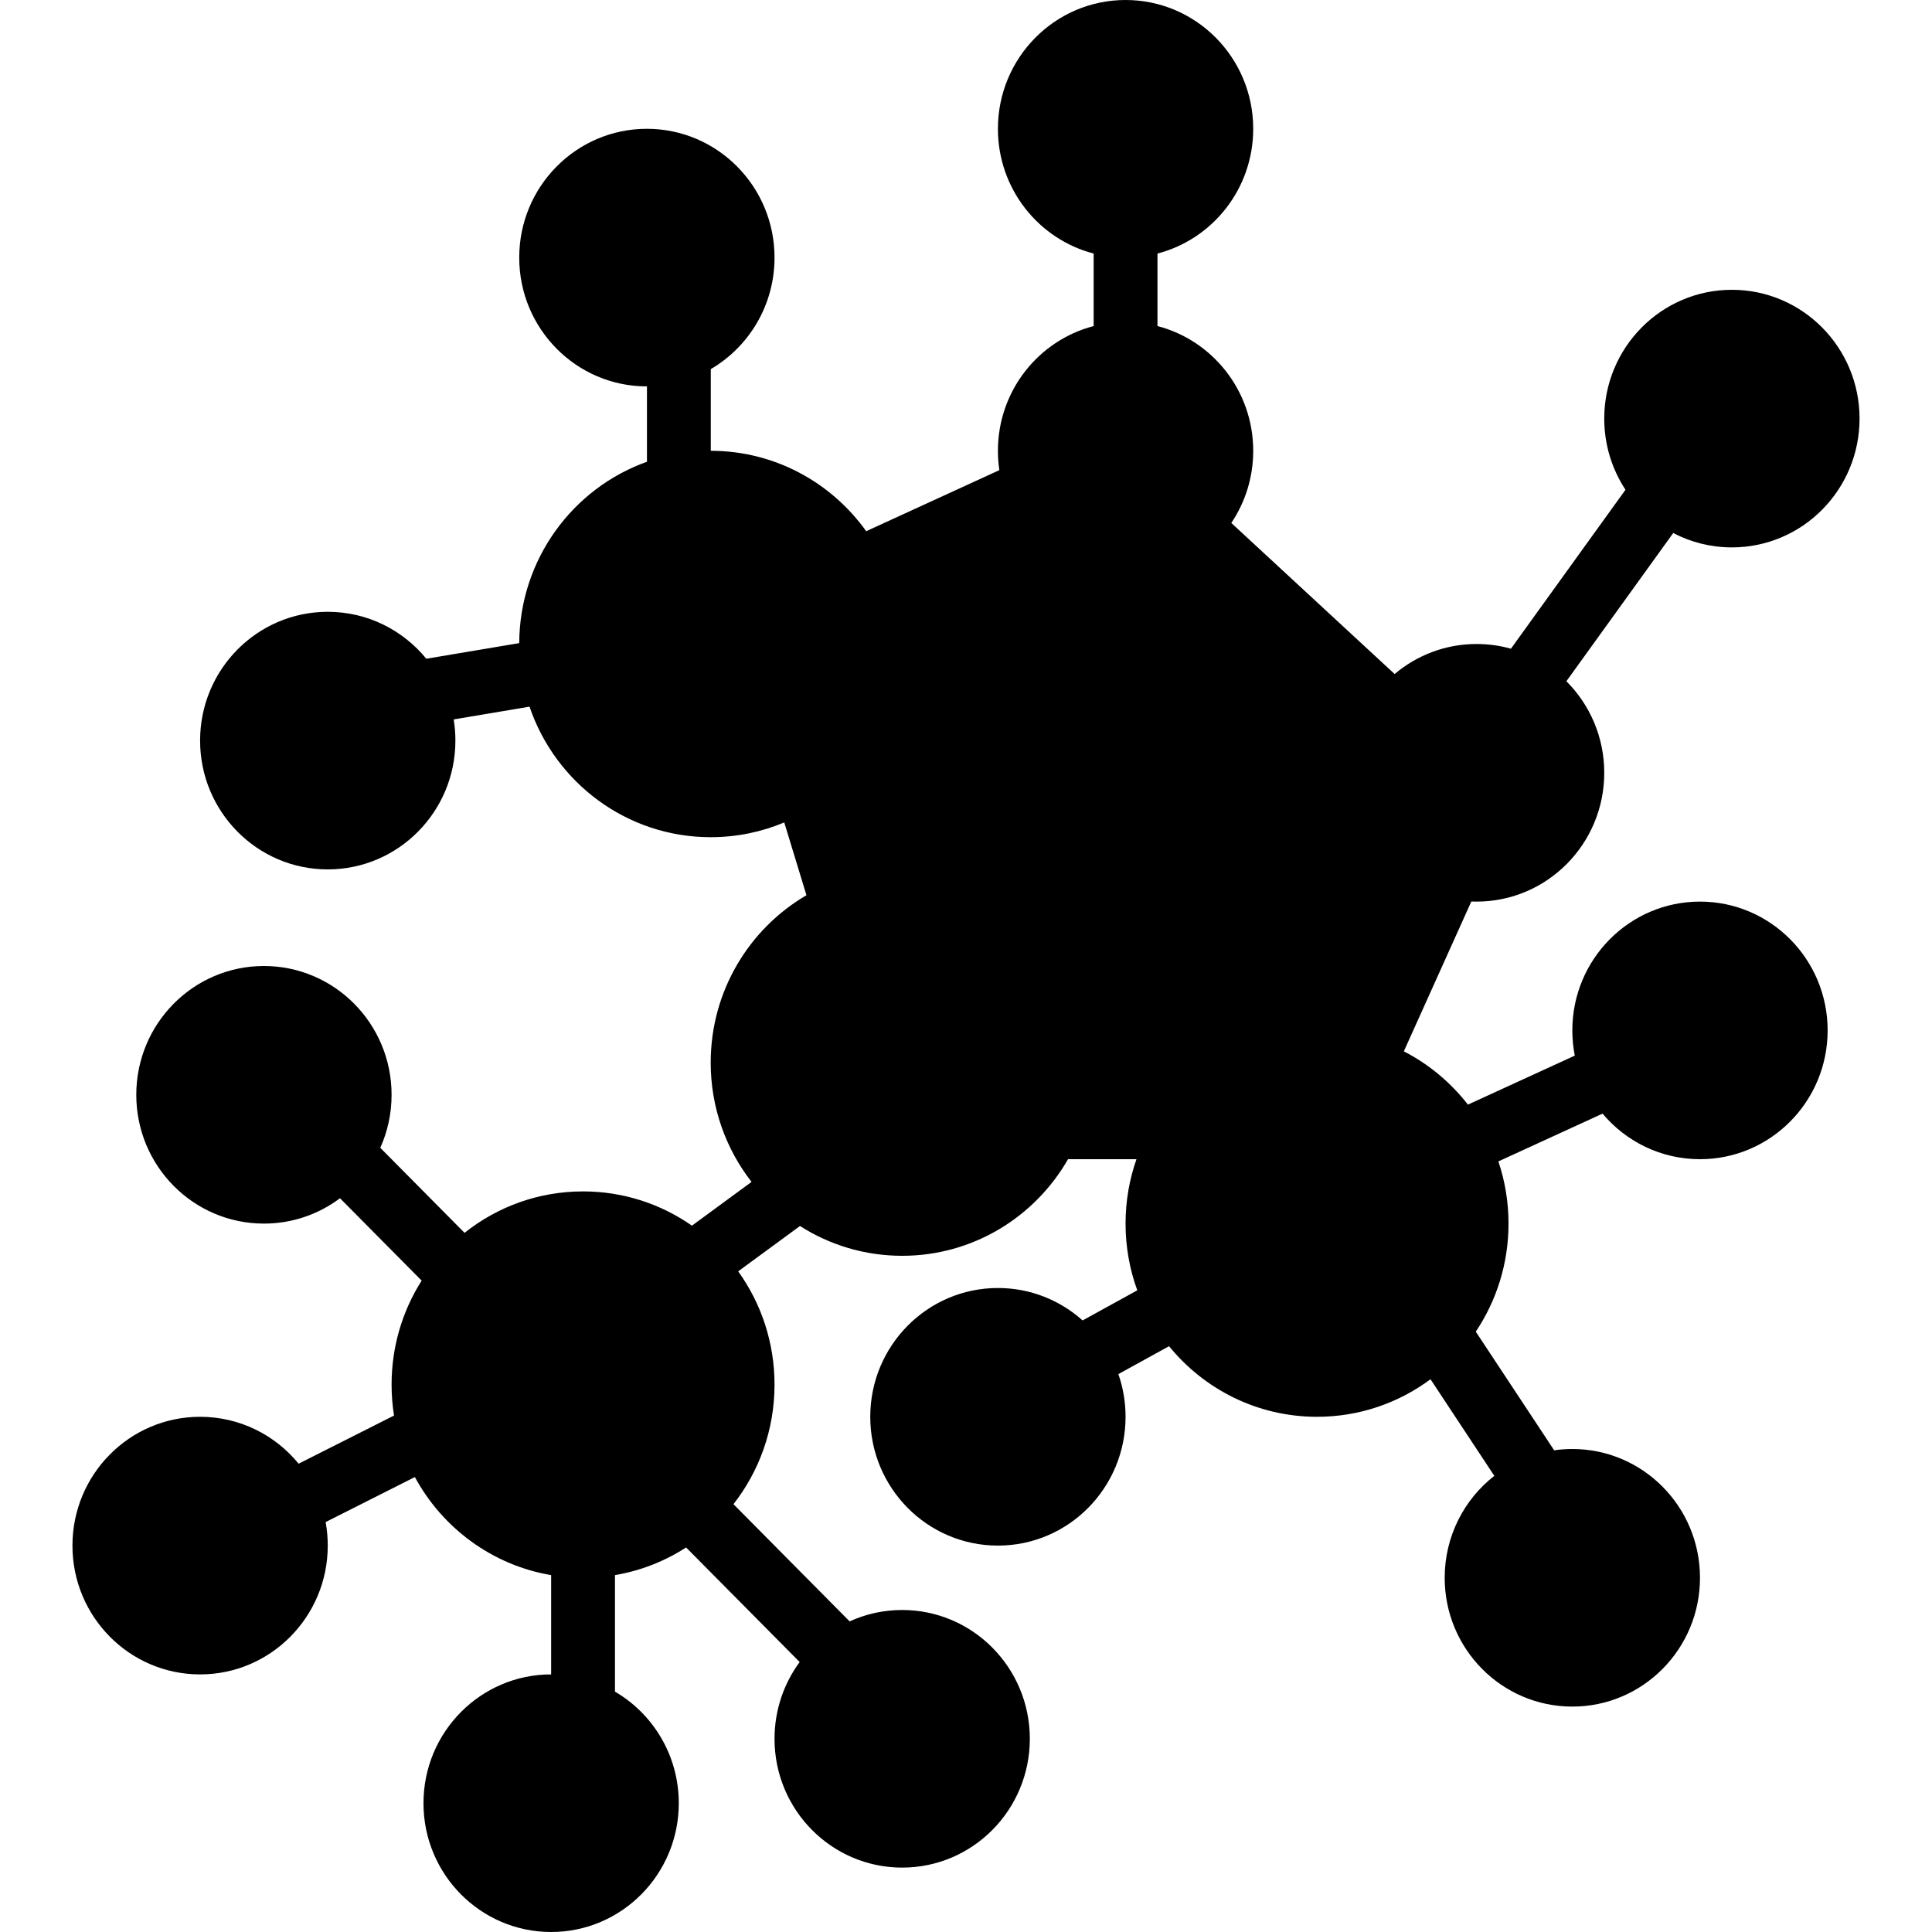
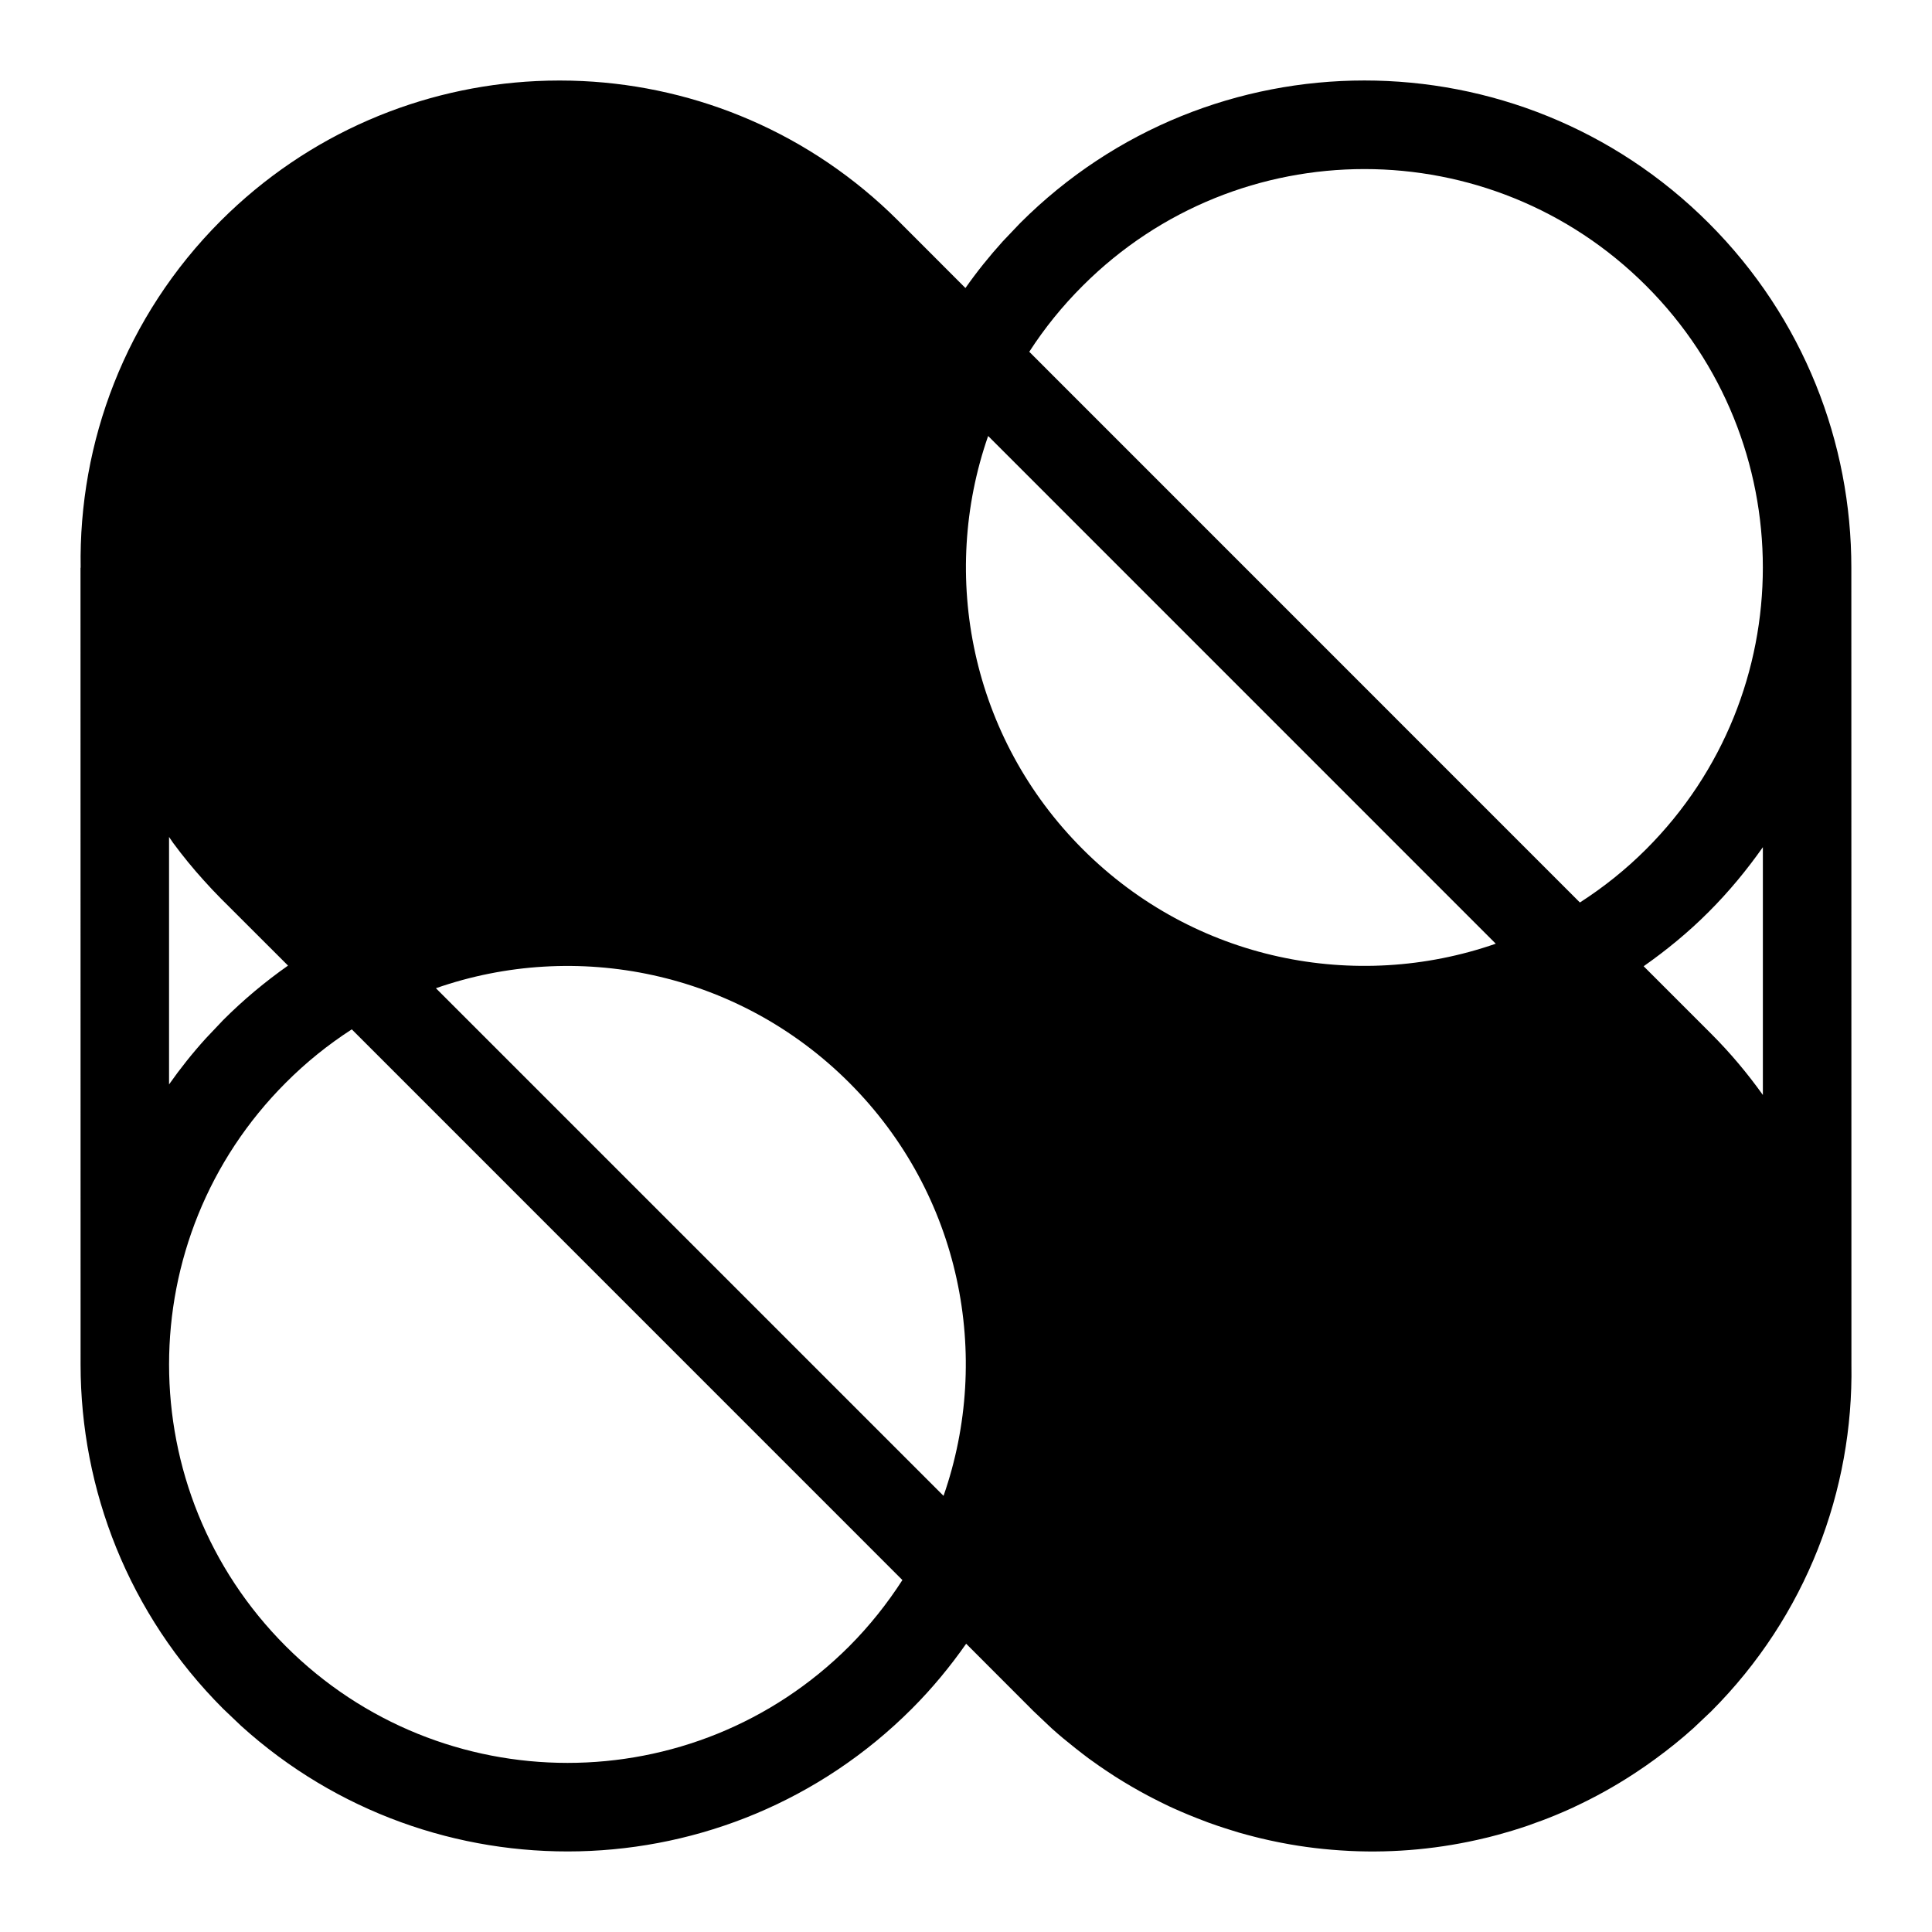
- <svg xmlns="http://www.w3.org/2000/svg" width="1em" height="1em" viewBox="0 0 148 160" fill="currentColor">
-   <path d="M97.786 10.667C97.786 15.637 94.417 19.813 89.857 20.997V27.003C94.417 28.187 97.786 32.363 97.786 37.333C97.786 39.548 97.117 41.605 95.972 43.31L109.499 55.821C111.335 54.268 113.702 53.333 116.286 53.333C117.27 53.333 118.224 53.469 119.128 53.723L128.616 40.56C127.505 38.872 126.857 36.845 126.857 34.667C126.857 28.776 131.59 24 137.429 24C143.267 24 148 28.776 148 34.667C148 40.558 143.267 45.333 137.429 45.333C135.677 45.333 134.024 44.903 132.57 44.142L123.721 56.418C125.658 58.351 126.857 61.034 126.857 64C126.857 69.891 122.124 74.667 116.286 74.667C116.139 74.667 115.994 74.664 115.849 74.658L110.259 87.067C112.333 88.133 114.144 89.647 115.567 91.481L124.417 87.422C124.284 86.747 124.214 86.048 124.214 85.333C124.214 79.442 128.947 74.667 134.786 74.667C140.624 74.667 145.357 79.442 145.357 85.333C145.357 91.224 140.624 96 134.786 96C131.551 96 128.656 94.534 126.717 92.226L118.089 96.183C118.633 97.799 118.929 99.531 118.929 101.333C118.929 104.649 117.929 107.728 116.218 110.283L122.709 120.107C123.201 120.037 123.703 120 124.214 120C130.053 120 134.786 124.776 134.786 130.667C134.786 136.558 130.053 141.333 124.214 141.333C118.376 141.333 113.643 136.558 113.643 130.667C113.643 127.23 115.253 124.173 117.754 122.223L112.468 114.223C109.839 116.178 106.589 117.333 103.071 117.333C98.134 117.333 93.724 115.057 90.816 111.487L86.619 113.797C87.005 114.903 87.214 116.094 87.214 117.333C87.214 123.224 82.481 128 76.643 128C70.804 128 66.071 123.224 66.071 117.333C66.071 111.442 70.804 106.667 76.643 106.667C79.334 106.667 81.79 107.681 83.656 109.352L88.186 106.859C87.557 105.137 87.214 103.276 87.214 101.333C87.214 99.463 87.532 97.668 88.117 96H82.45C79.708 100.782 74.584 104 68.714 104C65.602 104 62.7 103.095 60.251 101.533L55.134 105.287C57.027 107.923 58.143 111.163 58.143 114.667C58.143 118.405 56.872 121.845 54.742 124.569L64.363 134.276C65.69 133.67 67.163 133.333 68.714 133.333C74.553 133.333 79.286 138.109 79.286 144C79.286 149.891 74.553 154.667 68.714 154.667C62.876 154.667 58.143 149.891 58.143 144C58.143 141.618 58.917 139.418 60.225 137.643L50.82 128.154C49.062 129.289 47.068 130.083 44.929 130.445V140.094C48.088 141.938 50.214 145.385 50.214 149.333C50.214 155.224 45.481 160 39.643 160C33.804 160 29.071 155.224 29.071 149.333C29.071 143.442 33.804 138.667 39.643 138.667V130.445C34.767 129.62 30.645 126.549 28.358 122.323L20.967 126.052C21.082 126.683 21.143 127.335 21.143 128C21.143 133.891 16.41 138.667 10.571 138.667C4.733 138.667 0 133.891 0 128C0 122.109 4.733 117.333 10.571 117.333C13.857 117.333 16.792 118.845 18.73 121.217L26.631 117.231C26.498 116.396 26.429 115.54 26.429 114.667C26.429 111.496 27.342 108.541 28.919 106.055L22.157 99.233C20.398 100.553 18.218 101.333 15.857 101.333C10.019 101.333 5.286 96.558 5.286 90.667C5.286 84.776 10.019 80 15.857 80C21.696 80 26.429 84.776 26.429 90.667C26.429 92.232 26.095 93.718 25.494 95.057L32.472 102.098C35.172 99.949 38.58 98.667 42.286 98.667C45.636 98.667 48.743 99.715 51.303 101.504L56.241 97.88C54.121 95.16 52.857 91.729 52.857 88C52.857 82.077 56.047 76.906 60.787 74.14L58.948 68.11C57.073 68.898 55.015 69.333 52.857 69.333C45.9 69.333 39.989 64.812 37.853 58.523L31.572 59.58C31.666 60.15 31.714 60.736 31.714 61.333C31.714 67.224 26.981 72 21.143 72C15.304 72 10.571 67.224 10.571 61.333C10.571 55.442 15.304 50.667 21.143 50.667C24.43 50.667 27.366 52.18 29.305 54.554L37 53.26C37.031 46.323 41.438 40.428 47.578 38.241V32L47.571 32C41.733 32 37 27.224 37 21.333C37 15.442 41.733 10.667 47.571 10.667C53.41 10.667 58.143 15.442 58.143 21.333C58.143 25.279 56.02 28.724 52.864 30.569L52.864 37.333C58.164 37.336 62.856 39.961 65.734 43.993L76.761 38.936C76.683 38.413 76.643 37.878 76.643 37.333C76.643 32.363 80.012 28.187 84.571 27.003V20.997C80.012 19.813 76.643 15.637 76.643 10.667C76.643 4.776 81.376 0 87.214 0C93.053 0 97.786 4.776 97.786 10.667ZM68.714 72C67.701 72 66.71 72.096 65.75 72.279L63.57 65.13C66.732 62.205 68.714 58.003 68.714 53.333C68.714 51.753 68.487 50.225 68.064 48.783L78.838 43.842C80.771 46.371 83.804 48 87.214 48C88.93 48 90.55 47.587 91.983 46.855L106.406 60.196C105.959 61.377 105.714 62.66 105.714 64C105.714 67.843 107.728 71.211 110.75 73.089L105.171 85.472C104.484 85.381 103.783 85.333 103.071 85.333C98.375 85.333 94.156 87.393 91.252 90.667H84.352C84.496 89.799 84.571 88.909 84.571 88C84.571 79.163 77.472 72 68.714 72Z" />
+ <svg xmlns="http://www.w3.org/2000/svg" width="1em" height="1em" viewBox="0 0 24 24" fill="none">
+   <path fill-rule="evenodd" clip-rule="evenodd" d="M12.672 2.772C15.035 0.409 18.864 0.409 21.227 2.772C22.409 3.954 22.999 5.504 22.998 7.053L22.999 16.953C23.024 18.508 22.443 20.072 21.257 21.259L21.035 21.469C20.885 21.604 20.729 21.729 20.569 21.846C20.562 21.852 20.554 21.857 20.547 21.862C20.477 21.913 20.406 21.963 20.334 22.01C20.321 22.019 20.307 22.028 20.293 22.037C20.058 22.191 19.814 22.326 19.563 22.443C19.555 22.447 19.547 22.451 19.539 22.455C19.466 22.489 19.392 22.52 19.318 22.551C19.292 22.561 19.267 22.572 19.241 22.582C19.184 22.605 19.126 22.626 19.069 22.646C19.038 22.657 19.007 22.669 18.976 22.68C18.912 22.702 18.848 22.722 18.783 22.742C18.76 22.749 18.737 22.756 18.714 22.762C18.641 22.784 18.568 22.803 18.494 22.822C18.48 22.825 18.466 22.829 18.452 22.832C17.899 22.966 17.331 23.02 16.766 22.993C16.76 22.993 16.755 22.992 16.75 22.992C16.473 22.978 16.197 22.946 15.925 22.893C15.909 22.89 15.894 22.887 15.879 22.884C15.803 22.869 15.727 22.852 15.652 22.834C15.629 22.829 15.607 22.823 15.584 22.817C15.521 22.801 15.457 22.784 15.394 22.766C15.362 22.756 15.331 22.746 15.3 22.737C15.243 22.719 15.188 22.702 15.132 22.683C15.092 22.669 15.052 22.655 15.012 22.641C14.966 22.624 14.92 22.606 14.874 22.588C14.838 22.574 14.802 22.56 14.767 22.545C14.704 22.519 14.641 22.492 14.579 22.464C14.559 22.455 14.539 22.446 14.52 22.437C14.451 22.404 14.383 22.37 14.315 22.335C14.297 22.326 14.28 22.317 14.263 22.308C14.124 22.234 13.988 22.155 13.854 22.07C13.814 22.044 13.775 22.019 13.737 21.993C13.68 21.955 13.624 21.916 13.569 21.876C13.554 21.866 13.539 21.856 13.525 21.845C13.469 21.803 13.414 21.76 13.358 21.716C13.258 21.637 13.159 21.556 13.063 21.469L12.841 21.259L12.002 20.419C11.803 20.703 11.58 20.974 11.327 21.227C9.039 23.516 5.373 23.588 2.998 21.442L2.772 21.227C1.592 20.047 1.002 18.5 1.001 16.953L1 7.053H1.002C0.976 5.496 1.555 3.931 2.742 2.743C3.832 1.654 5.239 1.075 6.665 1.007C6.856 0.998 7.046 0.998 7.237 1.007C8.663 1.075 10.069 1.654 11.159 2.743L11.993 3.578C12.134 3.377 12.289 3.184 12.457 2.998L12.672 2.772ZM4.37 12.787C4.079 12.975 3.804 13.195 3.55 13.45C1.617 15.383 1.617 18.516 3.55 20.45C5.483 22.382 8.617 22.383 10.55 20.45C10.804 20.195 11.023 19.918 11.21 19.628L4.37 12.787ZM10.55 13.45C9.161 12.061 7.152 11.669 5.415 12.276L11.721 18.582C12.327 16.845 11.938 14.838 10.55 13.45ZM21.899 10.524C21.701 10.805 21.479 11.075 21.227 11.327C20.974 11.581 20.701 11.804 20.418 12.003L21.257 12.842C21.496 13.081 21.709 13.336 21.899 13.602V10.524ZM2.1 13.471C2.239 13.273 2.392 13.081 2.558 12.898L2.772 12.672C3.025 12.419 3.295 12.194 3.578 11.995L2.742 11.16C2.67 11.087 2.6 11.013 2.532 10.937C2.396 10.787 2.268 10.63 2.15 10.47C2.133 10.446 2.117 10.421 2.1 10.397V13.471ZM12.275 5.416C11.669 7.153 12.062 9.161 13.45 10.549C14.838 11.937 16.844 12.328 18.581 11.723L12.275 5.416ZM20.449 3.55C18.516 1.617 15.383 1.617 13.45 3.55C13.195 3.804 12.973 4.08 12.786 4.37L19.626 11.211C19.917 11.024 20.194 10.804 20.449 10.549C22.382 8.616 22.382 5.483 20.449 3.55Z" fill="currentColor" />
</svg>
